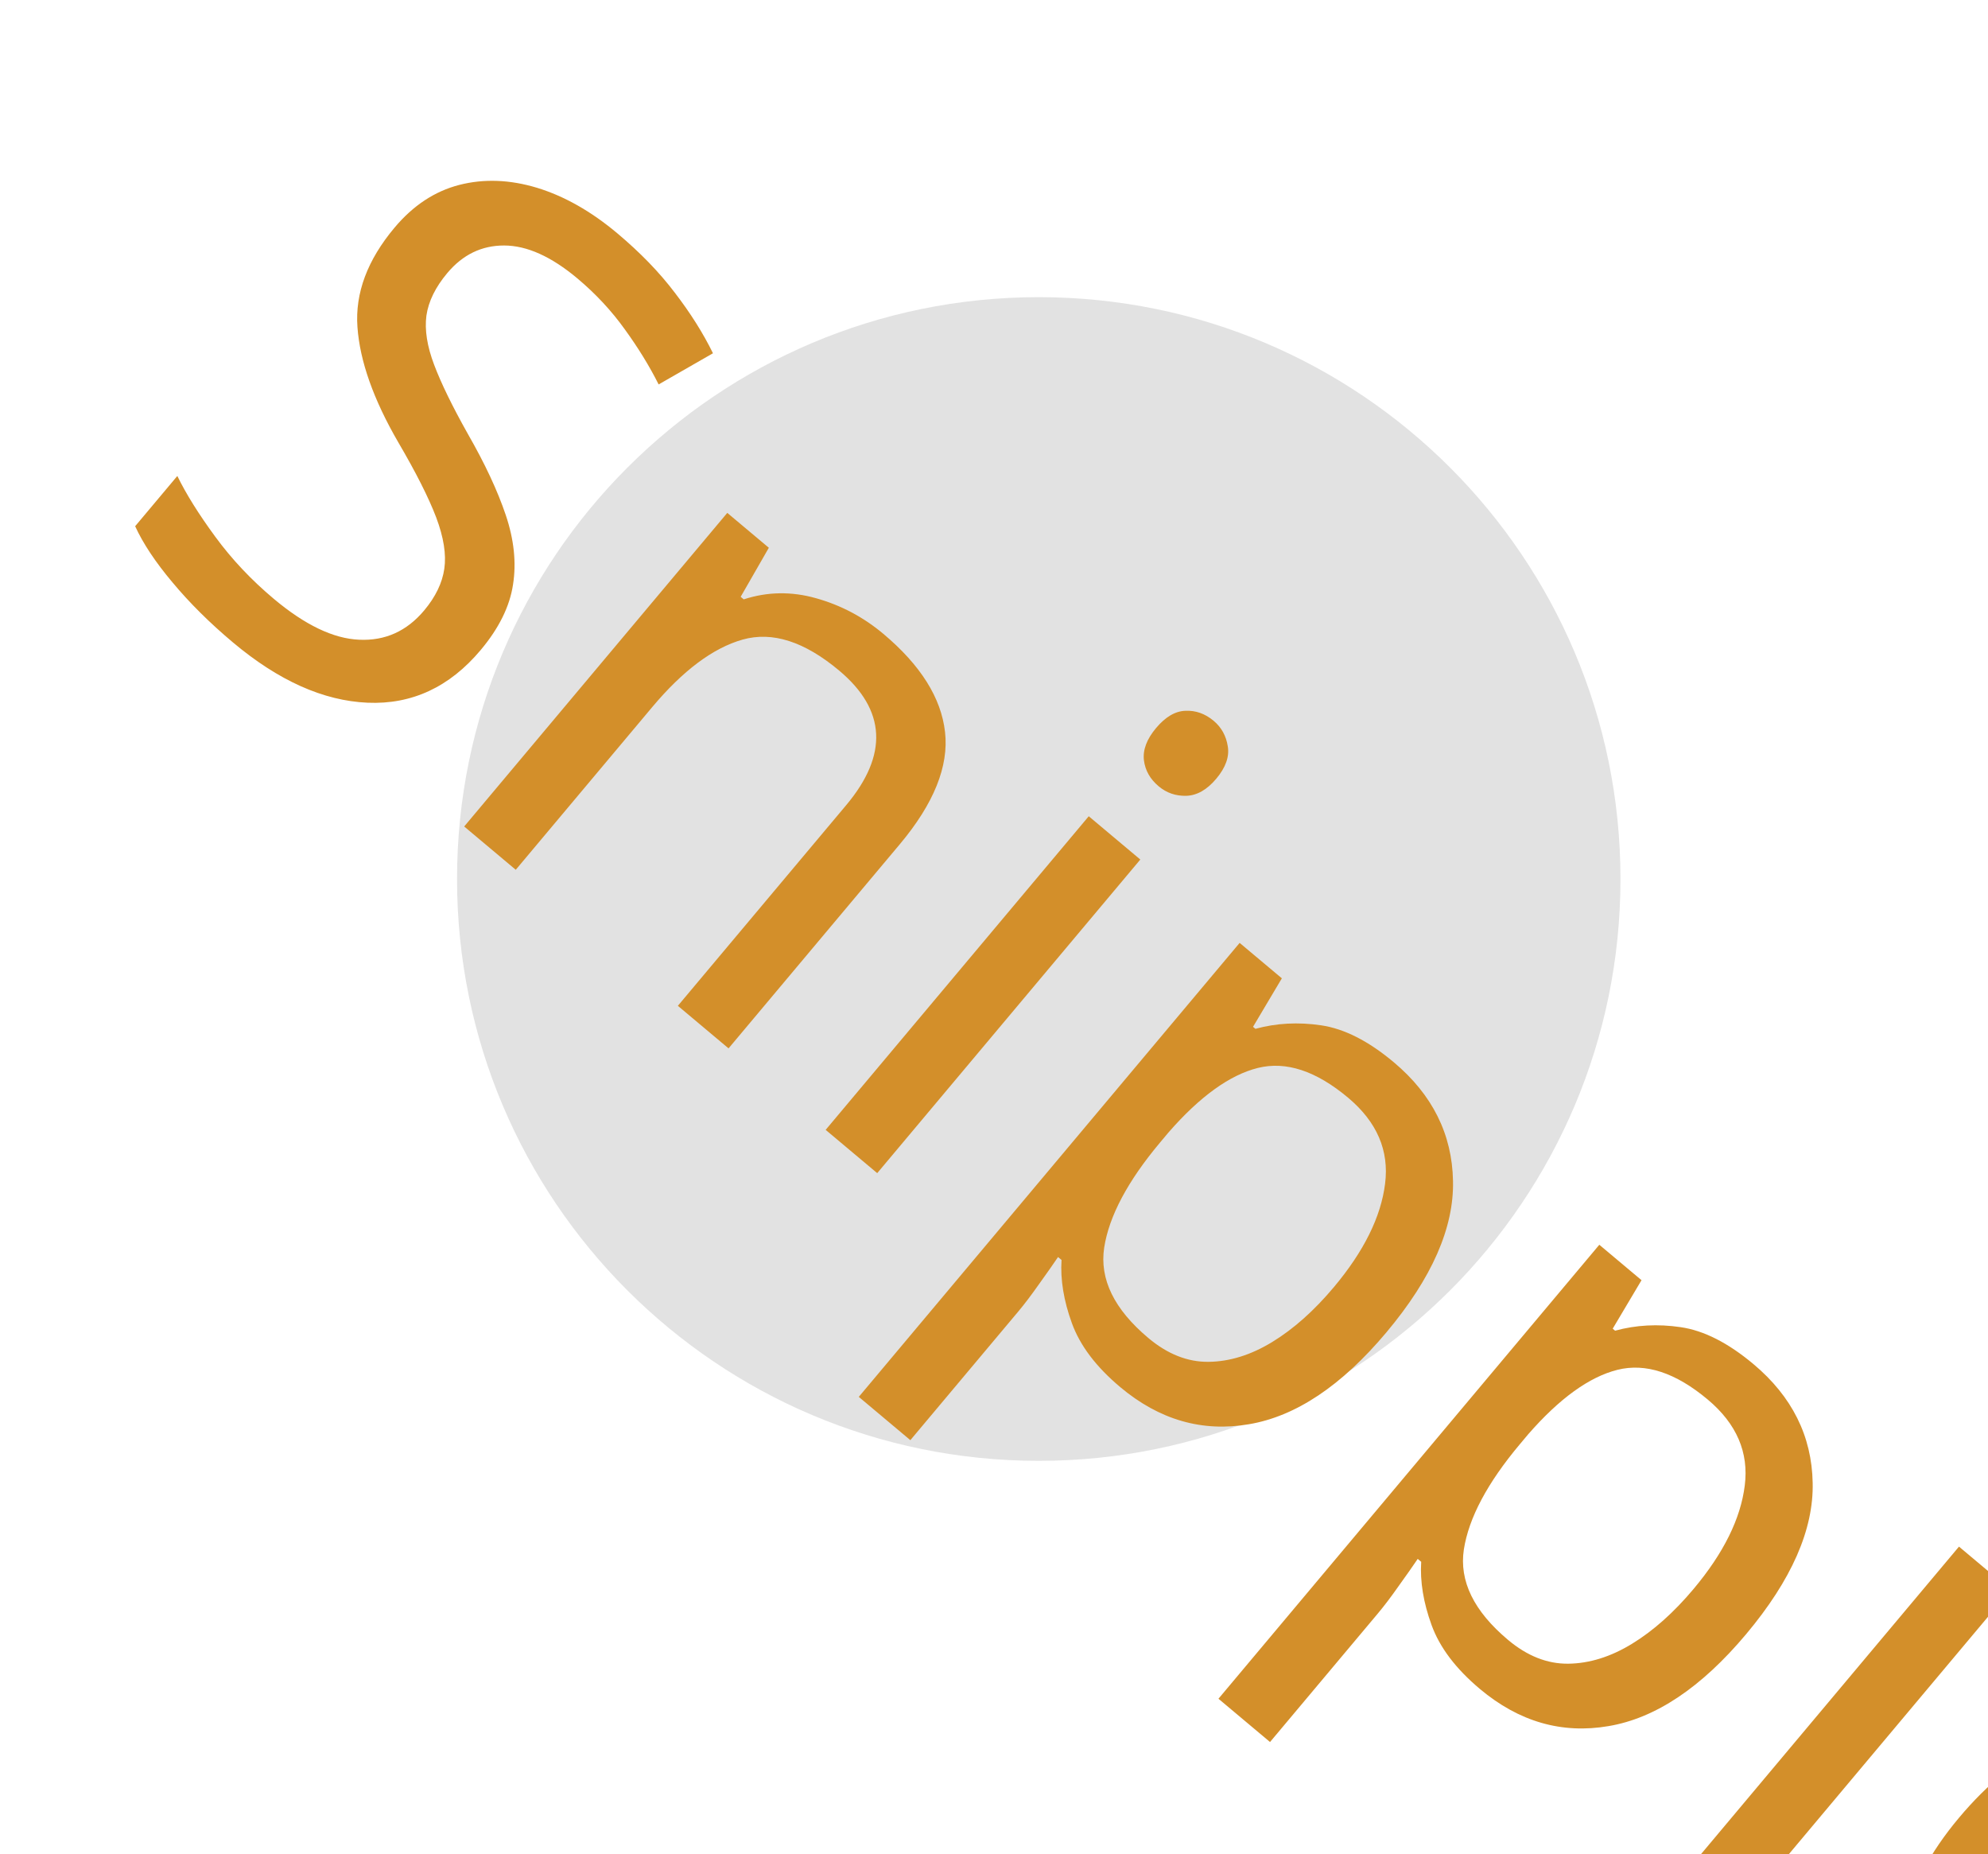
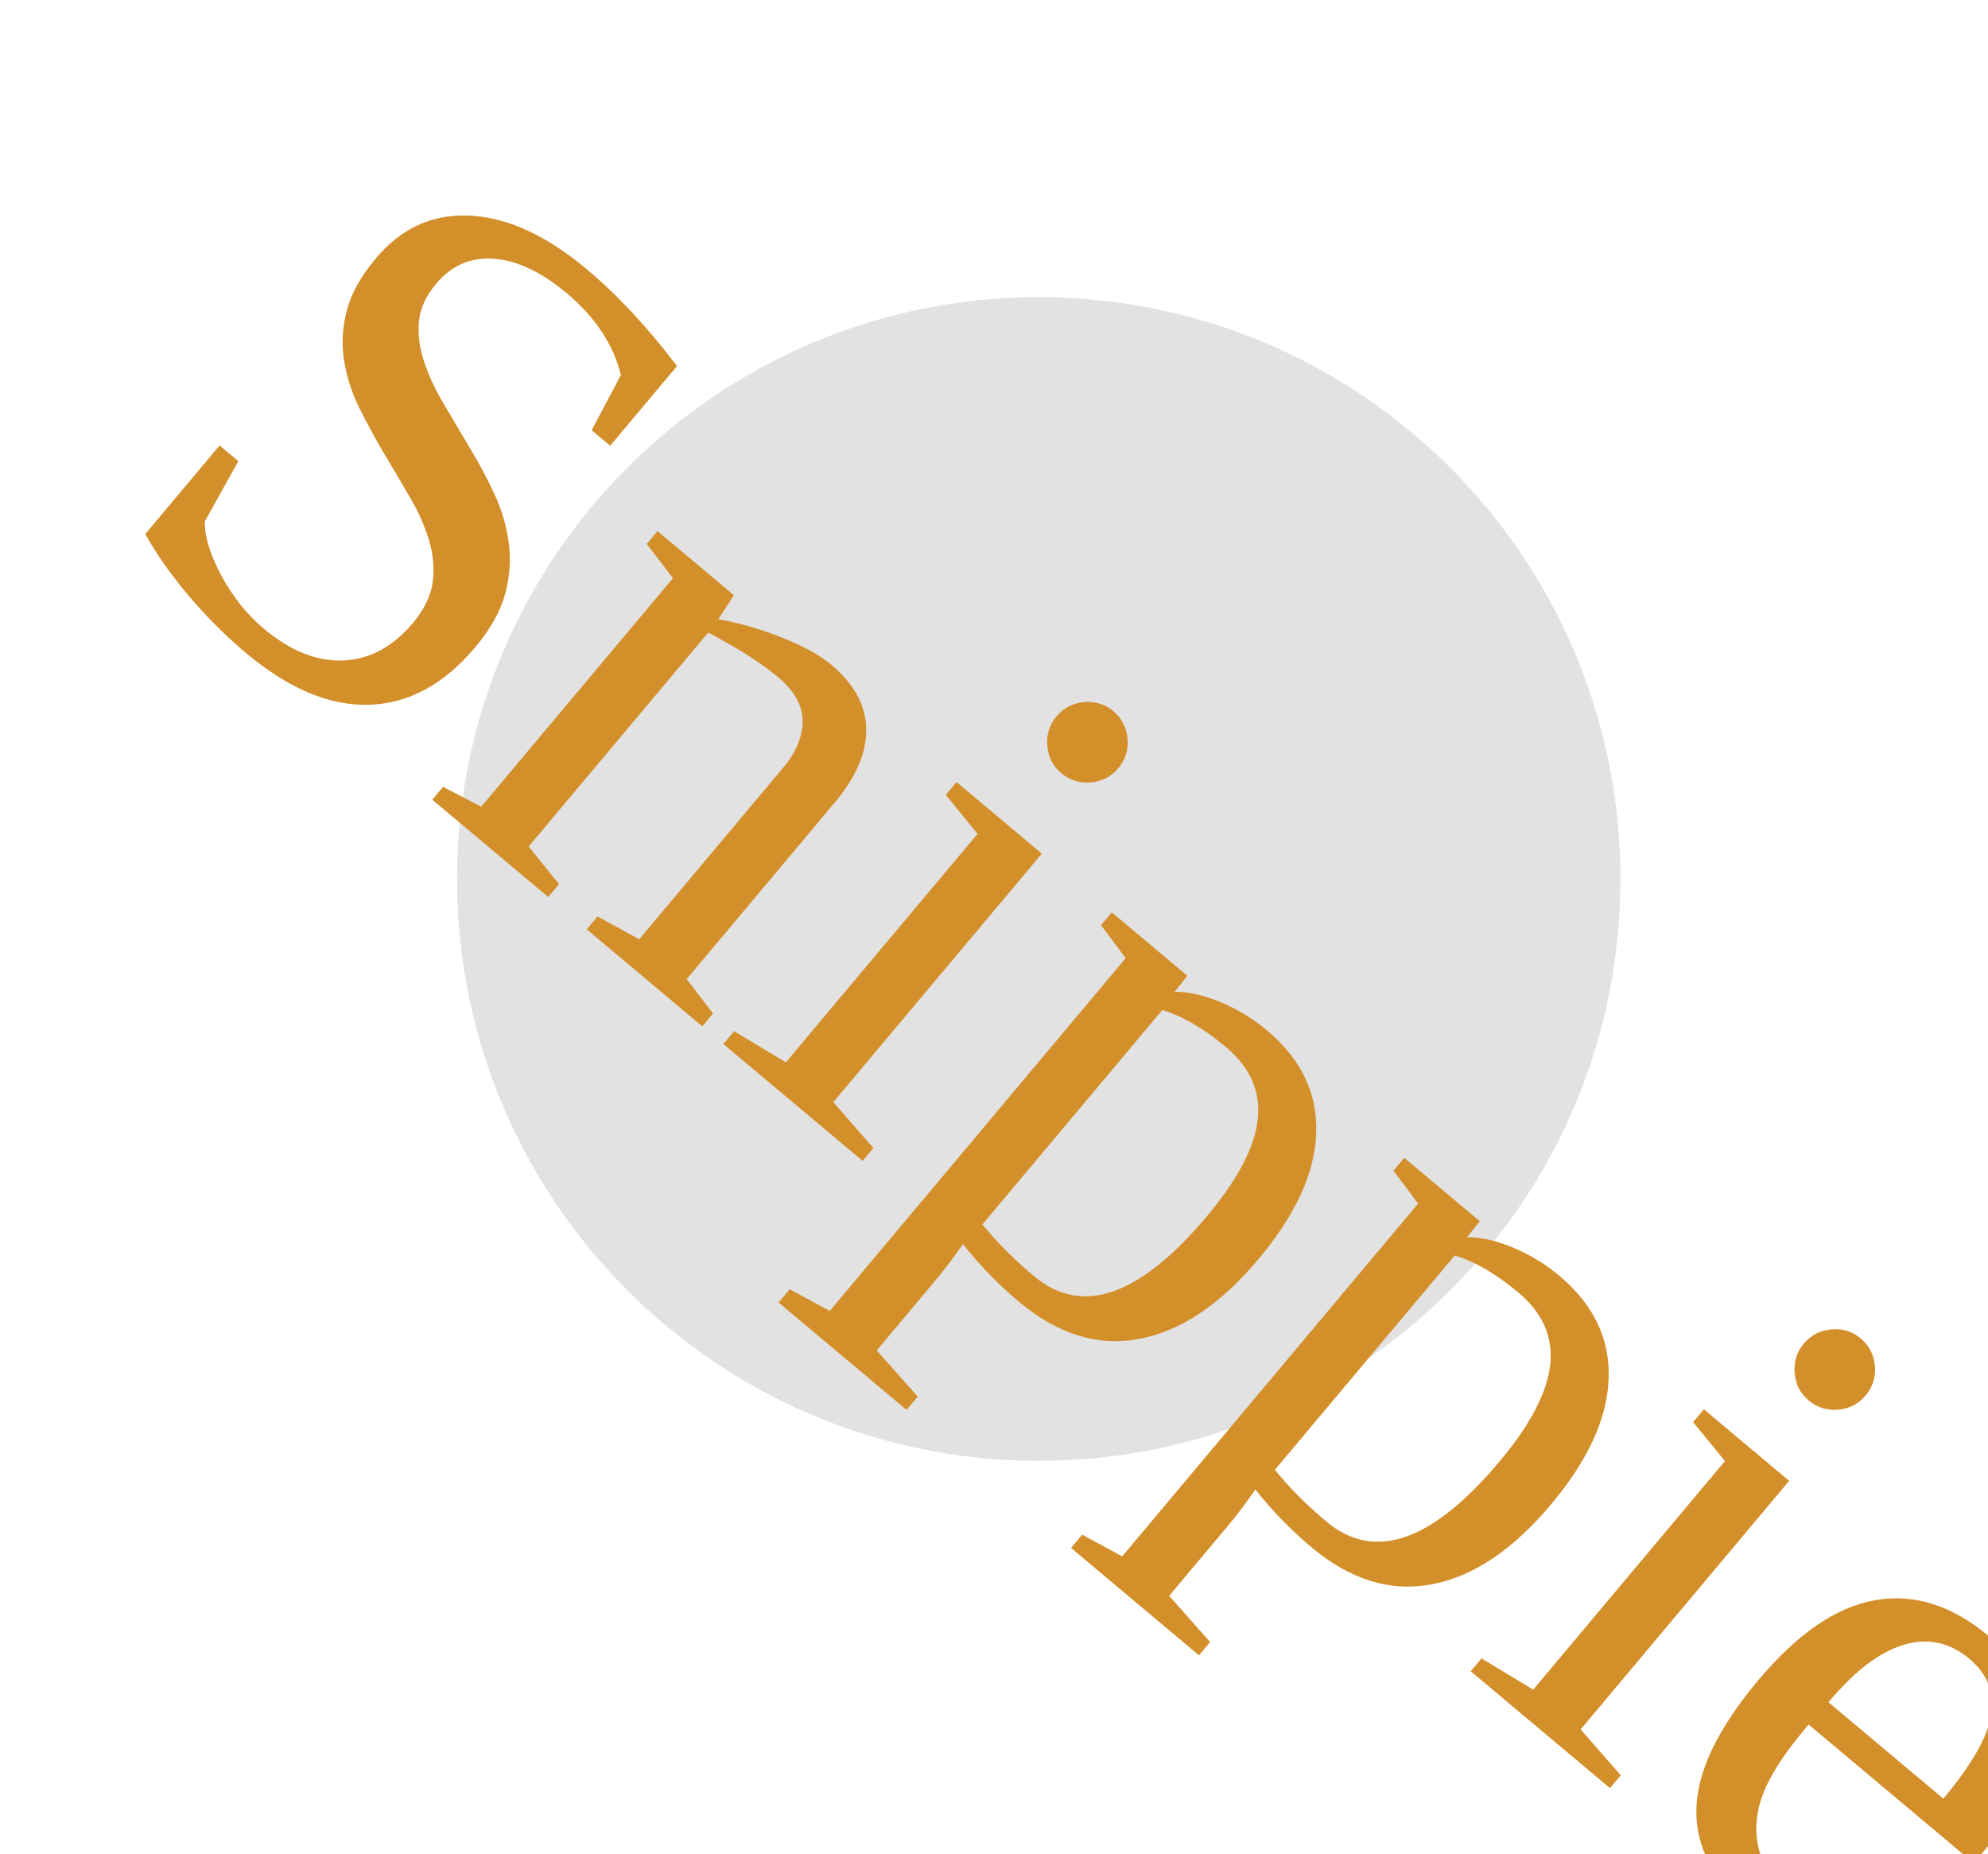
<svg xmlns="http://www.w3.org/2000/svg" width="109.36" height="101.965" viewBox="0 0 109.36 101.965">
  <rect width="64" height="64" rx="32" transform="translate(25.142 16.344)" fill="#e2e2e2" />
-   <text transform="translate(5.142 28.344) rotate(40)" fill="#d38f2a" font-size="42" font-family="Bangers-Regular, Bangers">
+   <text transform="translate(5.142 28.344) rotate(40)" fill="#d38f2a" font-size="42" fontFamily="Bangers-Regular, Bangers">
    <tspan x="0" y="0">Snippie</tspan>
  </text>
</svg>
